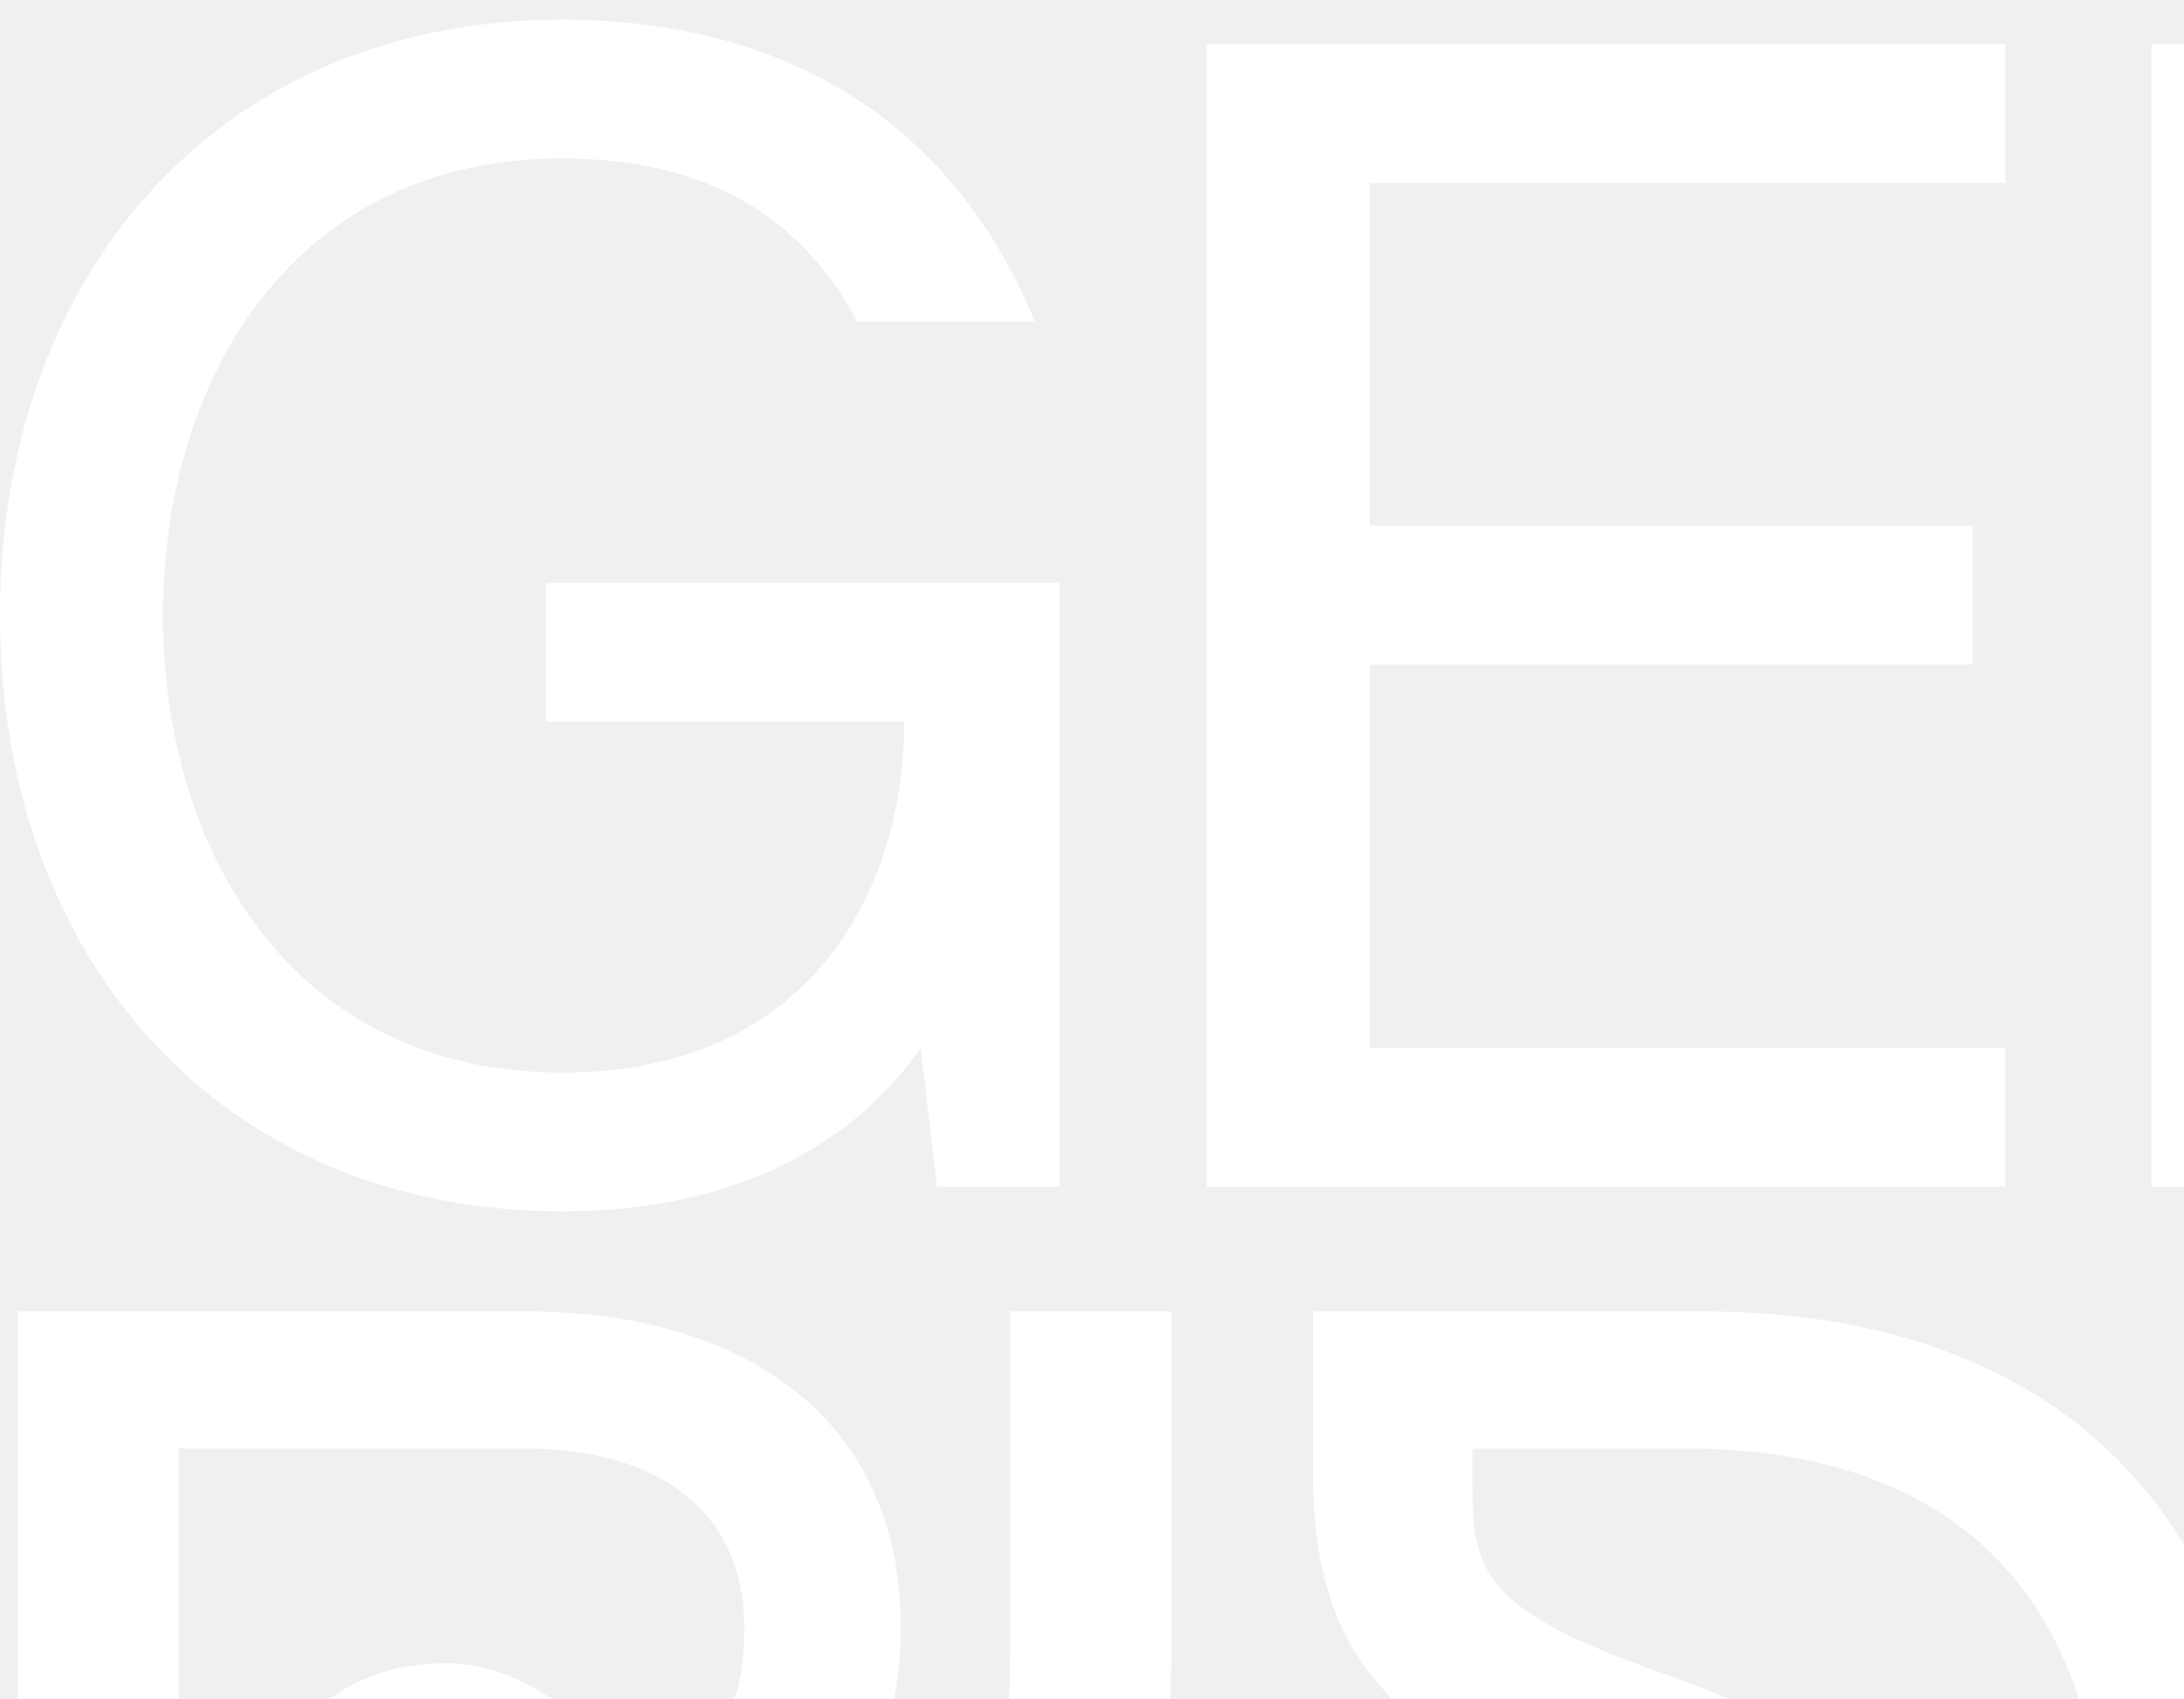
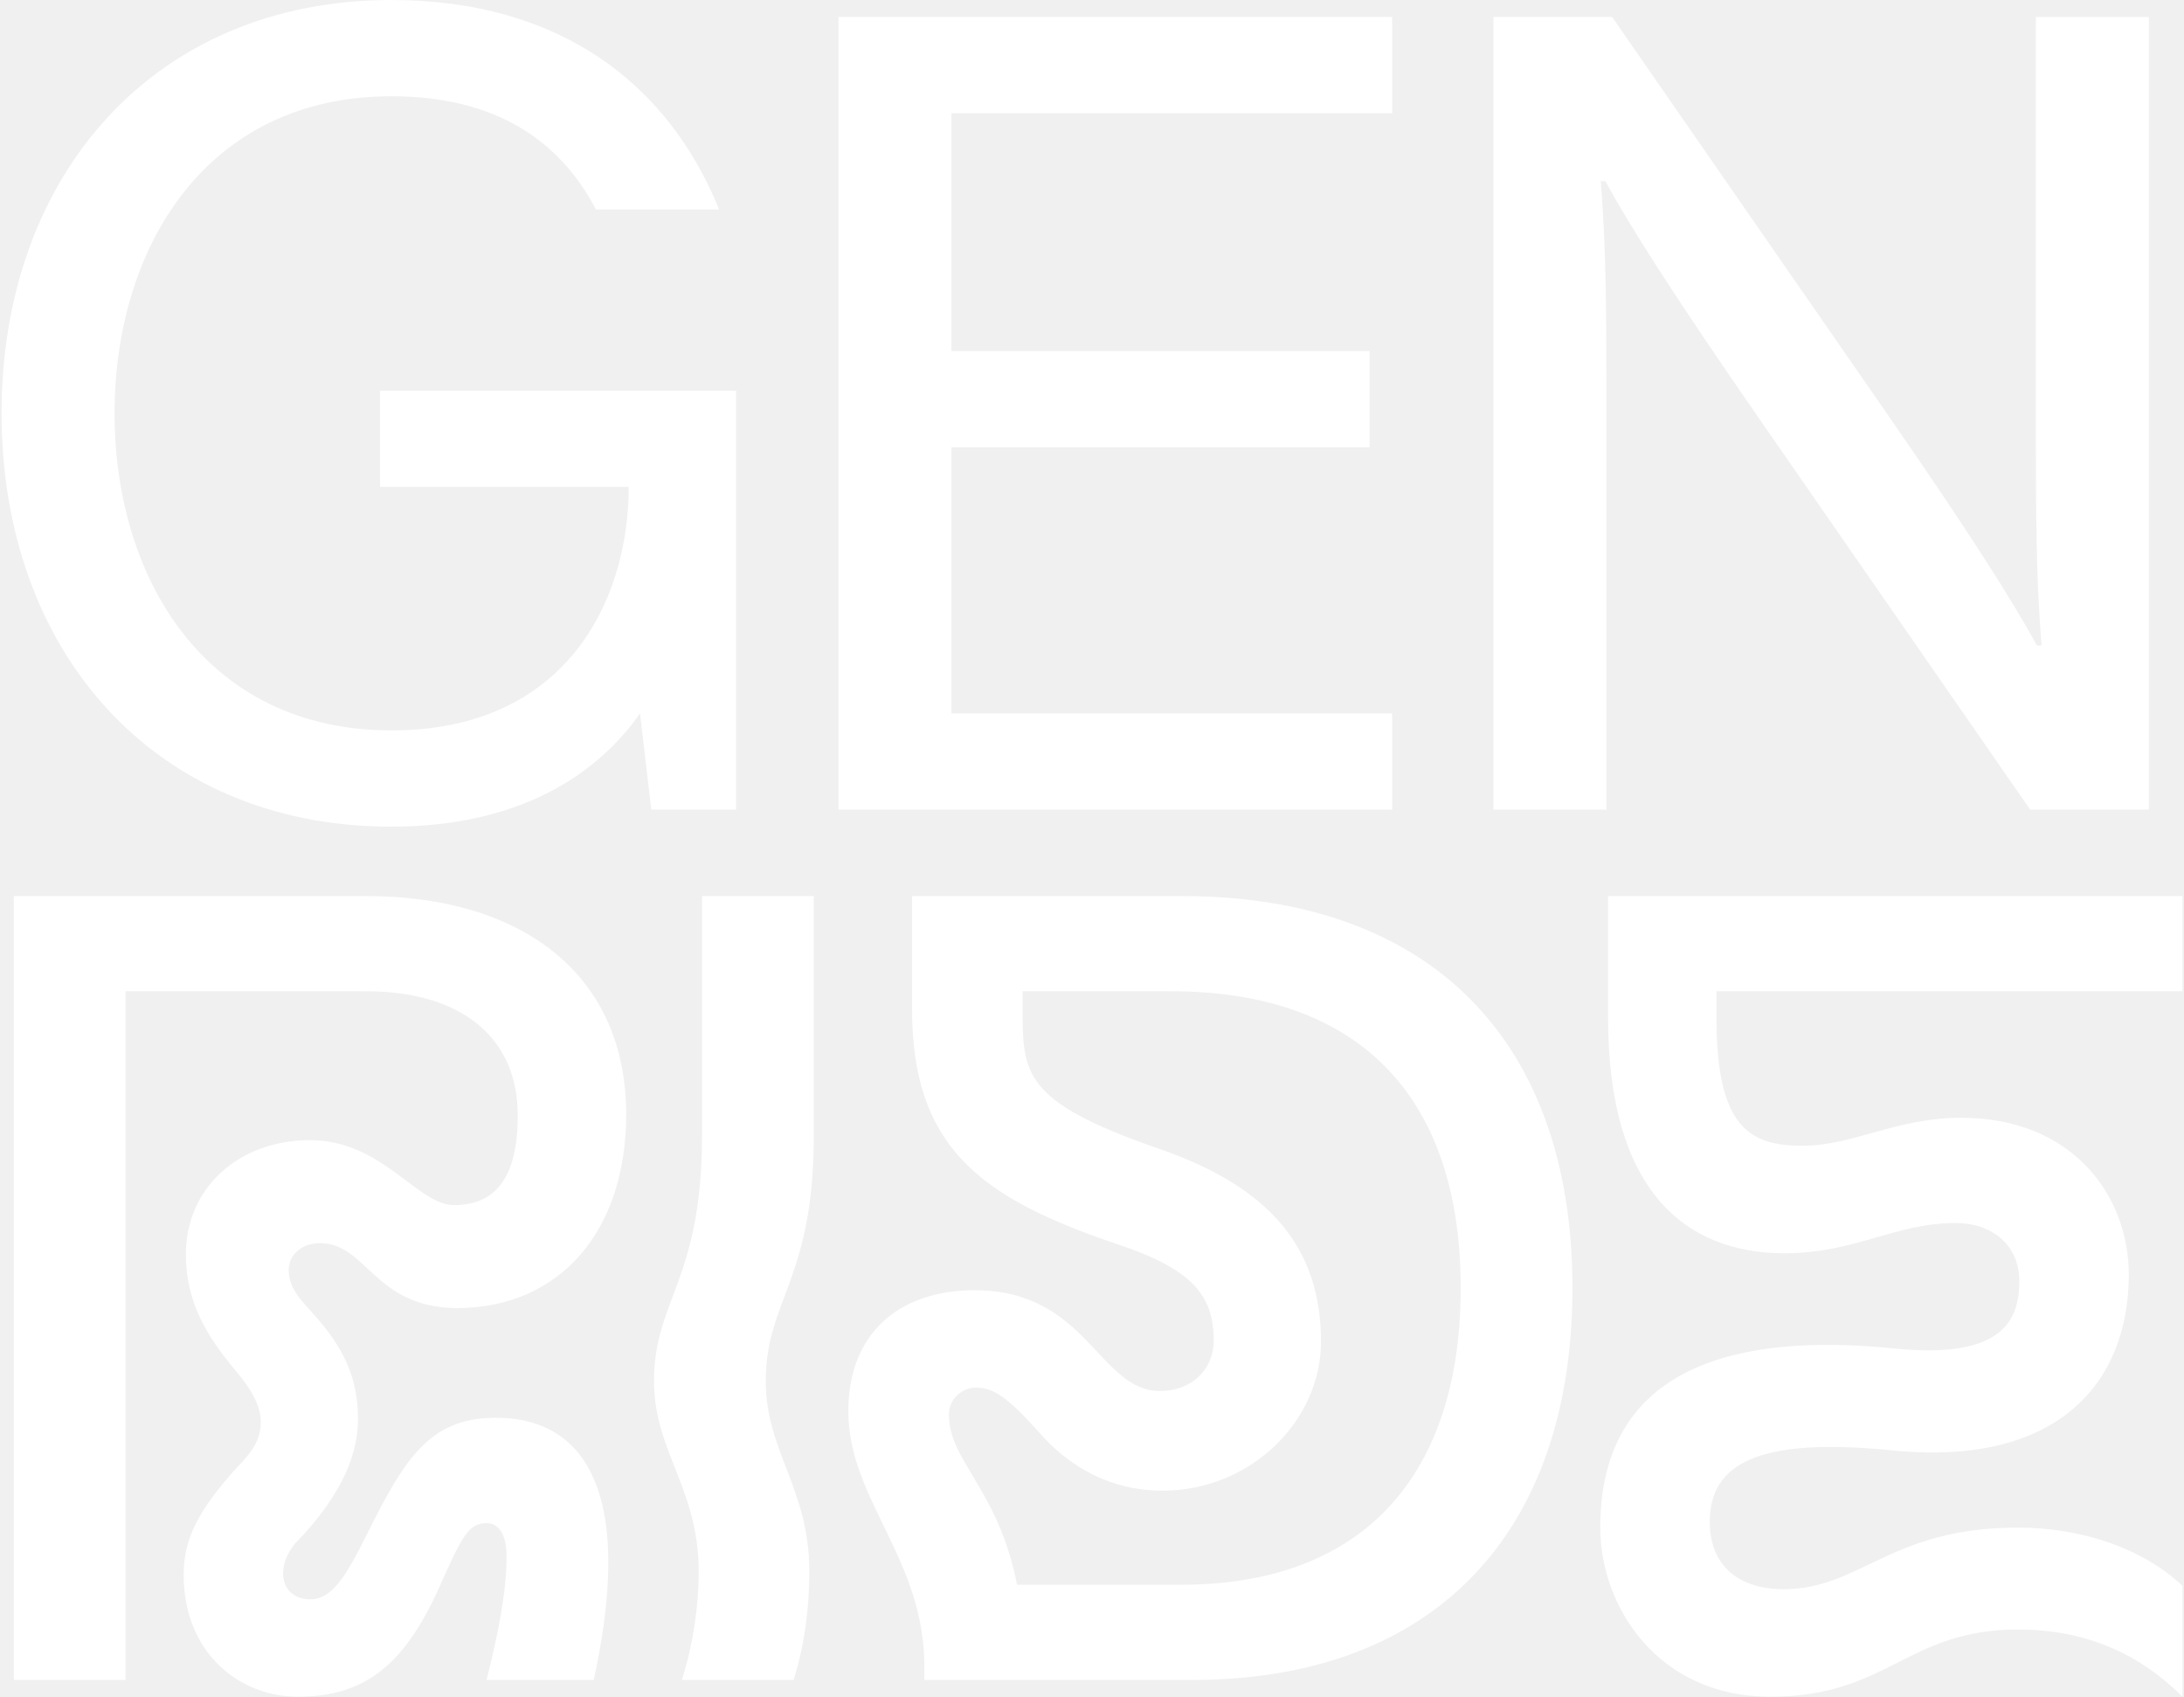
- <svg xmlns="http://www.w3.org/2000/svg" width="500" height="389" viewBox="0 0 50 38" fill="none">
-   <g id="layout-fav">
-     <g id="typo00">
-       <g id="navi-+logo">
-         <g id="Group">
-           <g id="GEN">
-             <path id="Path" d="M12.87 3.177C16.303 3.177 18.429 4.634 19.623 6.914H23.689C22.01 2.766 18.429 0 12.87 0C5.036 0 0 5.793 0 13.642C0 21.491 5.036 27.284 12.87 27.284C17.273 27.284 19.772 25.415 21.078 23.546L21.451 26.723H24.249V12.894H12.497V16.071H20.705C20.705 19.809 18.653 24.107 12.87 24.107C6.715 24.107 3.731 19.061 3.731 13.642C3.731 8.222 6.715 3.177 12.87 3.177Z" fill="#ffffff" />
-             <path id="Path_2" d="M27.63 26.723H45.91V23.546H31.36V14.763H45.163V11.586H31.36V3.738H45.91V0.561H27.63V26.723Z" fill="#ffffff" />
-             <path id="Path_3" d="M66.974 26.723H70.891V0.561H67.16V13.081C67.16 17.192 67.16 18.874 67.347 21.304H67.197C66.377 19.809 64.959 17.566 62.161 13.53L53.17 0.561H49.253V26.723H52.984V14.203C52.984 10.091 52.984 8.409 52.797 5.98H52.947C53.767 7.475 55.185 9.717 57.983 13.754L66.974 26.723Z" fill="#ffffff" />
-           </g>
-           <g id="RIDE">
-             <path id="Path_4" d="M17.042 36.818C17.042 38.814 16.341 39.775 14.939 39.775C13.722 39.775 12.578 37.631 10.18 37.631C7.856 37.631 6.085 39.183 6.085 41.401C6.085 43.027 6.823 44.136 7.672 45.171C8.336 45.947 8.557 46.464 8.557 46.945C8.557 47.462 8.336 47.869 7.746 48.46C6.454 49.902 6.012 50.826 6.012 51.971C6.012 54.596 7.893 56 9.775 56C12.099 56 13.39 54.854 14.57 52.119C15.235 50.641 15.456 50.271 16.009 50.271C16.341 50.271 16.673 50.53 16.673 51.38C16.673 52.563 16.378 54.004 16.009 55.446H19.551C19.809 54.263 20.03 52.895 20.03 51.565C20.03 48.534 18.813 46.871 16.489 46.797C14.201 46.723 13.353 48.054 12.099 50.567C11.361 52.045 10.918 52.785 10.18 52.785C9.664 52.785 9.295 52.452 9.295 51.934C9.295 51.565 9.443 51.269 9.664 50.973C11.361 49.236 11.767 47.869 11.767 46.834C11.767 45.467 11.287 44.468 10.291 43.36C9.959 42.99 9.479 42.547 9.479 41.918C9.479 41.438 9.885 41.031 10.512 41.031C12.062 41.031 12.283 43.138 15.013 43.175C18.444 43.175 20.621 40.625 20.621 36.781C20.621 32.161 17.19 29.574 12.025 29.574H0.404V55.446H4.093V32.715H12.025C15.124 32.715 17.042 34.194 17.042 36.818Z" fill="#ffffff" />
-             <path id="Path_5" d="M22.462 55.446H26.151C26.52 54.263 26.667 53.043 26.667 51.861C26.667 49.126 25.229 47.906 25.229 45.577C25.229 42.916 26.815 42.251 26.815 37.483V29.574H23.126V37.483C23.126 42.251 21.54 42.916 21.54 45.577C21.54 47.906 23.015 49.126 23.015 51.861C23.015 53.043 22.831 54.263 22.462 55.446Z" fill="#ffffff" />
-             <path id="Shape" d="M30.464 55.15V55.446H39.318C47.249 55.446 51.861 50.641 51.861 42.51C51.861 34.416 47.249 29.574 38.949 29.574H30.058V33.27C30.058 37.816 32.235 39.516 36.846 41.068C39.281 41.881 40.019 42.731 40.019 44.247C40.019 45.208 39.281 45.91 38.248 45.91C36.219 45.91 35.85 42.584 32.124 42.584C29.615 42.584 27.955 44.025 27.955 46.575C27.955 49.532 30.538 51.491 30.464 55.15ZM31.275 46.686C31.275 46.132 31.755 45.799 32.161 45.799C32.714 45.799 33.157 46.058 34.19 47.204C35.26 48.46 36.661 49.199 38.322 49.199C41.273 49.199 43.56 46.871 43.56 44.284C43.56 41.179 41.863 39.183 38.248 37.927C33.968 36.448 33.71 35.561 33.71 33.565V32.715H38.58C45.036 32.715 48.172 36.411 48.172 42.51C48.172 48.608 45.036 52.304 38.949 52.304H33.526C32.899 49.126 31.275 48.238 31.275 46.686Z" fill="#ffffff" />
-             <path id="Path_6" d="M72 56V52.341C70.672 51.084 68.643 50.419 66.577 50.419C62.334 50.419 61.375 52.452 58.83 52.452C57.354 52.452 56.395 51.676 56.395 50.234C56.395 48.312 57.981 47.425 62.408 47.869C67.868 48.423 70.229 45.651 70.229 42.066C70.229 39.479 68.385 36.892 64.695 36.892C62.556 36.892 61.117 37.816 59.457 37.816C57.723 37.816 56.616 37.224 56.616 33.602V32.715H72V29.574H53.038V33.602C53.038 39.294 55.583 41.364 58.867 41.364C61.191 41.364 62.519 40.366 64.511 40.366C65.692 40.366 66.614 41.068 66.614 42.288C66.614 43.544 66.097 44.875 62.482 44.505C57.391 43.988 52.78 45.023 52.78 50.419C52.78 53.043 54.698 56 58.387 56C62.298 56 62.888 53.782 66.577 53.782C68.606 53.782 70.451 54.448 72 56Z" fill="#ffffff" />
-           </g>
-         </g>
-       </g>
-     </g>
-   </g>
+ <svg xmlns="http://www.w3.org/2000/svg" width="300" height="233" viewBox="0 0 72 56" fill="none">
+   <path d="M12.87 3.177c3.433 0 5.56 1.457 6.753 3.737h4.066C22.01 2.766 18.43 0 12.871 0 5.036 0 0 5.793 0 13.642s5.036 13.642 12.87 13.642c4.403 0 6.902-1.869 8.208-3.738l.373 3.177h2.798V12.894H12.497v3.177h8.208c0 3.738-2.052 8.036-7.834 8.036-6.156 0-9.14-5.046-9.14-10.465 0-5.42 2.984-10.465 9.14-10.465M27.63 26.723h18.28v-3.177H31.36v-8.783h13.804v-3.177H31.36V3.738h14.55V.56H27.63zm39.344 0h3.917V.561h-3.73v12.52c0 4.111 0 5.793.186 8.223h-.15c-.82-1.495-2.238-3.738-5.036-7.774L53.171.56h-3.918v26.163h3.73v-12.52c0-4.112 0-5.794-.186-8.223h.15c.82 1.495 2.238 3.737 5.036 7.774zM17.042 36.818c0 1.996-.7 2.957-2.103 2.957-1.217 0-2.36-2.144-4.759-2.144-2.324 0-4.095 1.552-4.095 3.77 0 1.626.738 2.735 1.587 3.77.664.776.885 1.293.885 1.774 0 .517-.221.924-.811 1.515-1.292 1.442-1.734 2.366-1.734 3.511C6.012 54.596 7.893 56 9.775 56c2.324 0 3.615-1.146 4.795-3.88.665-1.48.886-1.849 1.44-1.849.331 0 .663.259.663 1.109 0 1.183-.295 2.624-.664 4.066h3.542c.258-1.183.48-2.55.48-3.881 0-3.03-1.218-4.694-3.542-4.768-2.288-.074-3.136 1.257-4.39 3.77-.738 1.478-1.18 2.218-1.919 2.218-.516 0-.885-.333-.885-.85 0-.37.148-.666.369-.962 1.697-1.737 2.103-3.104 2.103-4.139 0-1.367-.48-2.366-1.476-3.474-.332-.37-.812-.813-.812-1.442 0-.48.406-.887 1.033-.887 1.55 0 1.771 2.107 4.501 2.144 3.431 0 5.608-2.55 5.608-6.394 0-4.62-3.431-7.207-8.596-7.207H.405v25.872h3.688v-22.73h7.932c3.099 0 5.017 1.478 5.017 4.102m5.42 18.628h3.689c.369-1.183.516-2.403.516-3.585 0-2.735-1.438-3.955-1.438-6.284 0-2.66 1.586-3.326 1.586-8.094v-7.91h-3.69v7.91c0 4.768-1.585 5.433-1.585 8.094 0 2.329 1.475 3.549 1.475 6.284 0 1.182-.184 2.402-.553 3.585m8.002-.296v.296h8.854c7.931 0 12.543-4.805 12.543-12.936 0-8.094-4.612-12.936-12.912-12.936h-8.891v3.696c0 4.546 2.177 6.246 6.788 7.798 2.435.813 3.173 1.663 3.173 3.179 0 .96-.738 1.663-1.771 1.663-2.03 0-2.398-3.326-6.124-3.326-2.509 0-4.169 1.441-4.169 3.991 0 2.957 2.583 4.916 2.509 8.575m.811-8.464c0-.554.48-.887.886-.887.553 0 .996.259 2.029 1.405 1.07 1.256 2.471 1.995 4.132 1.995 2.951 0 5.238-2.328 5.238-4.915 0-3.105-1.697-5.1-5.312-6.357-4.28-1.479-4.538-2.366-4.538-4.362v-.85h4.87c6.456 0 9.592 3.696 9.592 9.795 0 6.098-3.136 9.794-9.223 9.794h-5.423c-.627-3.178-2.25-4.066-2.25-5.618M72 56v-3.659c-1.328-1.257-3.357-1.922-5.423-1.922-4.242 0-5.202 2.033-7.747 2.033-1.476 0-2.435-.776-2.435-2.218 0-1.922 1.586-2.809 6.013-2.365 5.46.554 7.821-2.218 7.821-5.803 0-2.587-1.844-5.174-5.534-5.174-2.14 0-3.578.924-5.238.924-1.734 0-2.84-.592-2.84-4.214v-.887H72v-3.141H53.038v4.028c0 5.692 2.545 7.762 5.829 7.762 2.324 0 3.652-.998 5.644-.998 1.18 0 2.103.702 2.103 1.922 0 1.257-.517 2.587-4.132 2.218-5.09-.518-9.702.517-9.702 5.913 0 2.624 1.918 5.581 5.607 5.581 3.91 0 4.5-2.218 8.19-2.218 2.029 0 3.874.666 5.423 2.218" fill="#fff" />
</svg>
